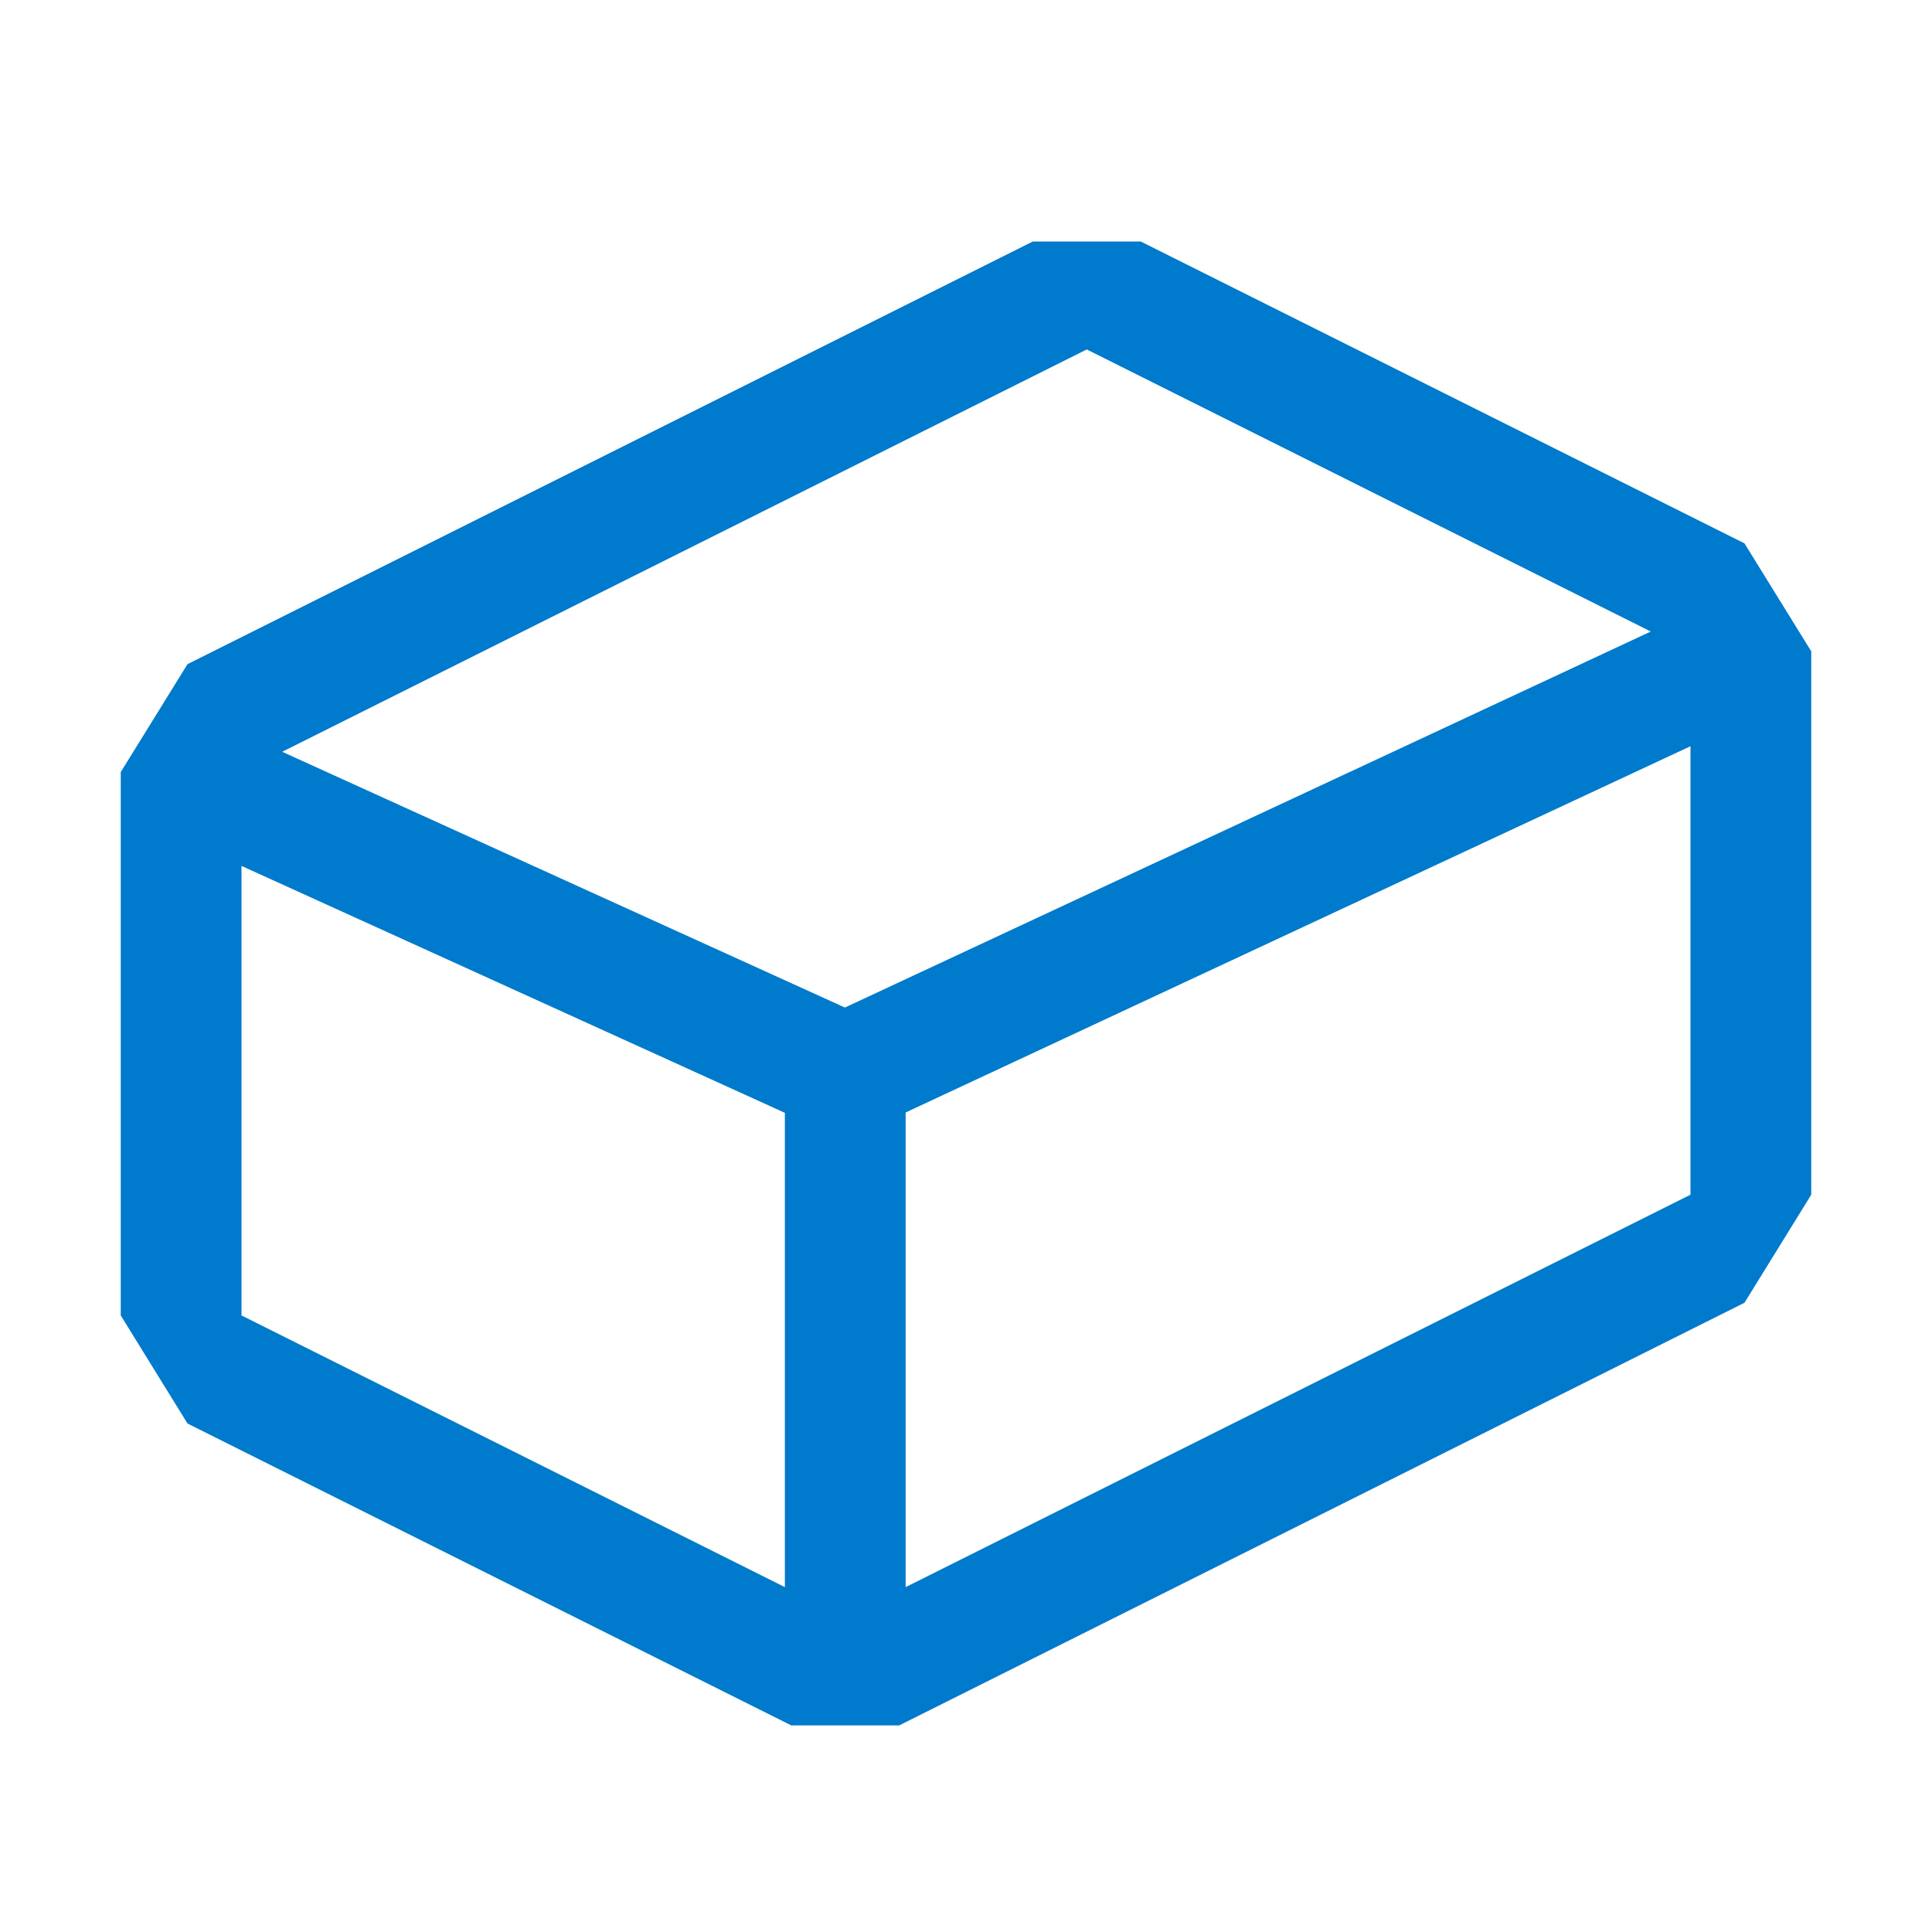
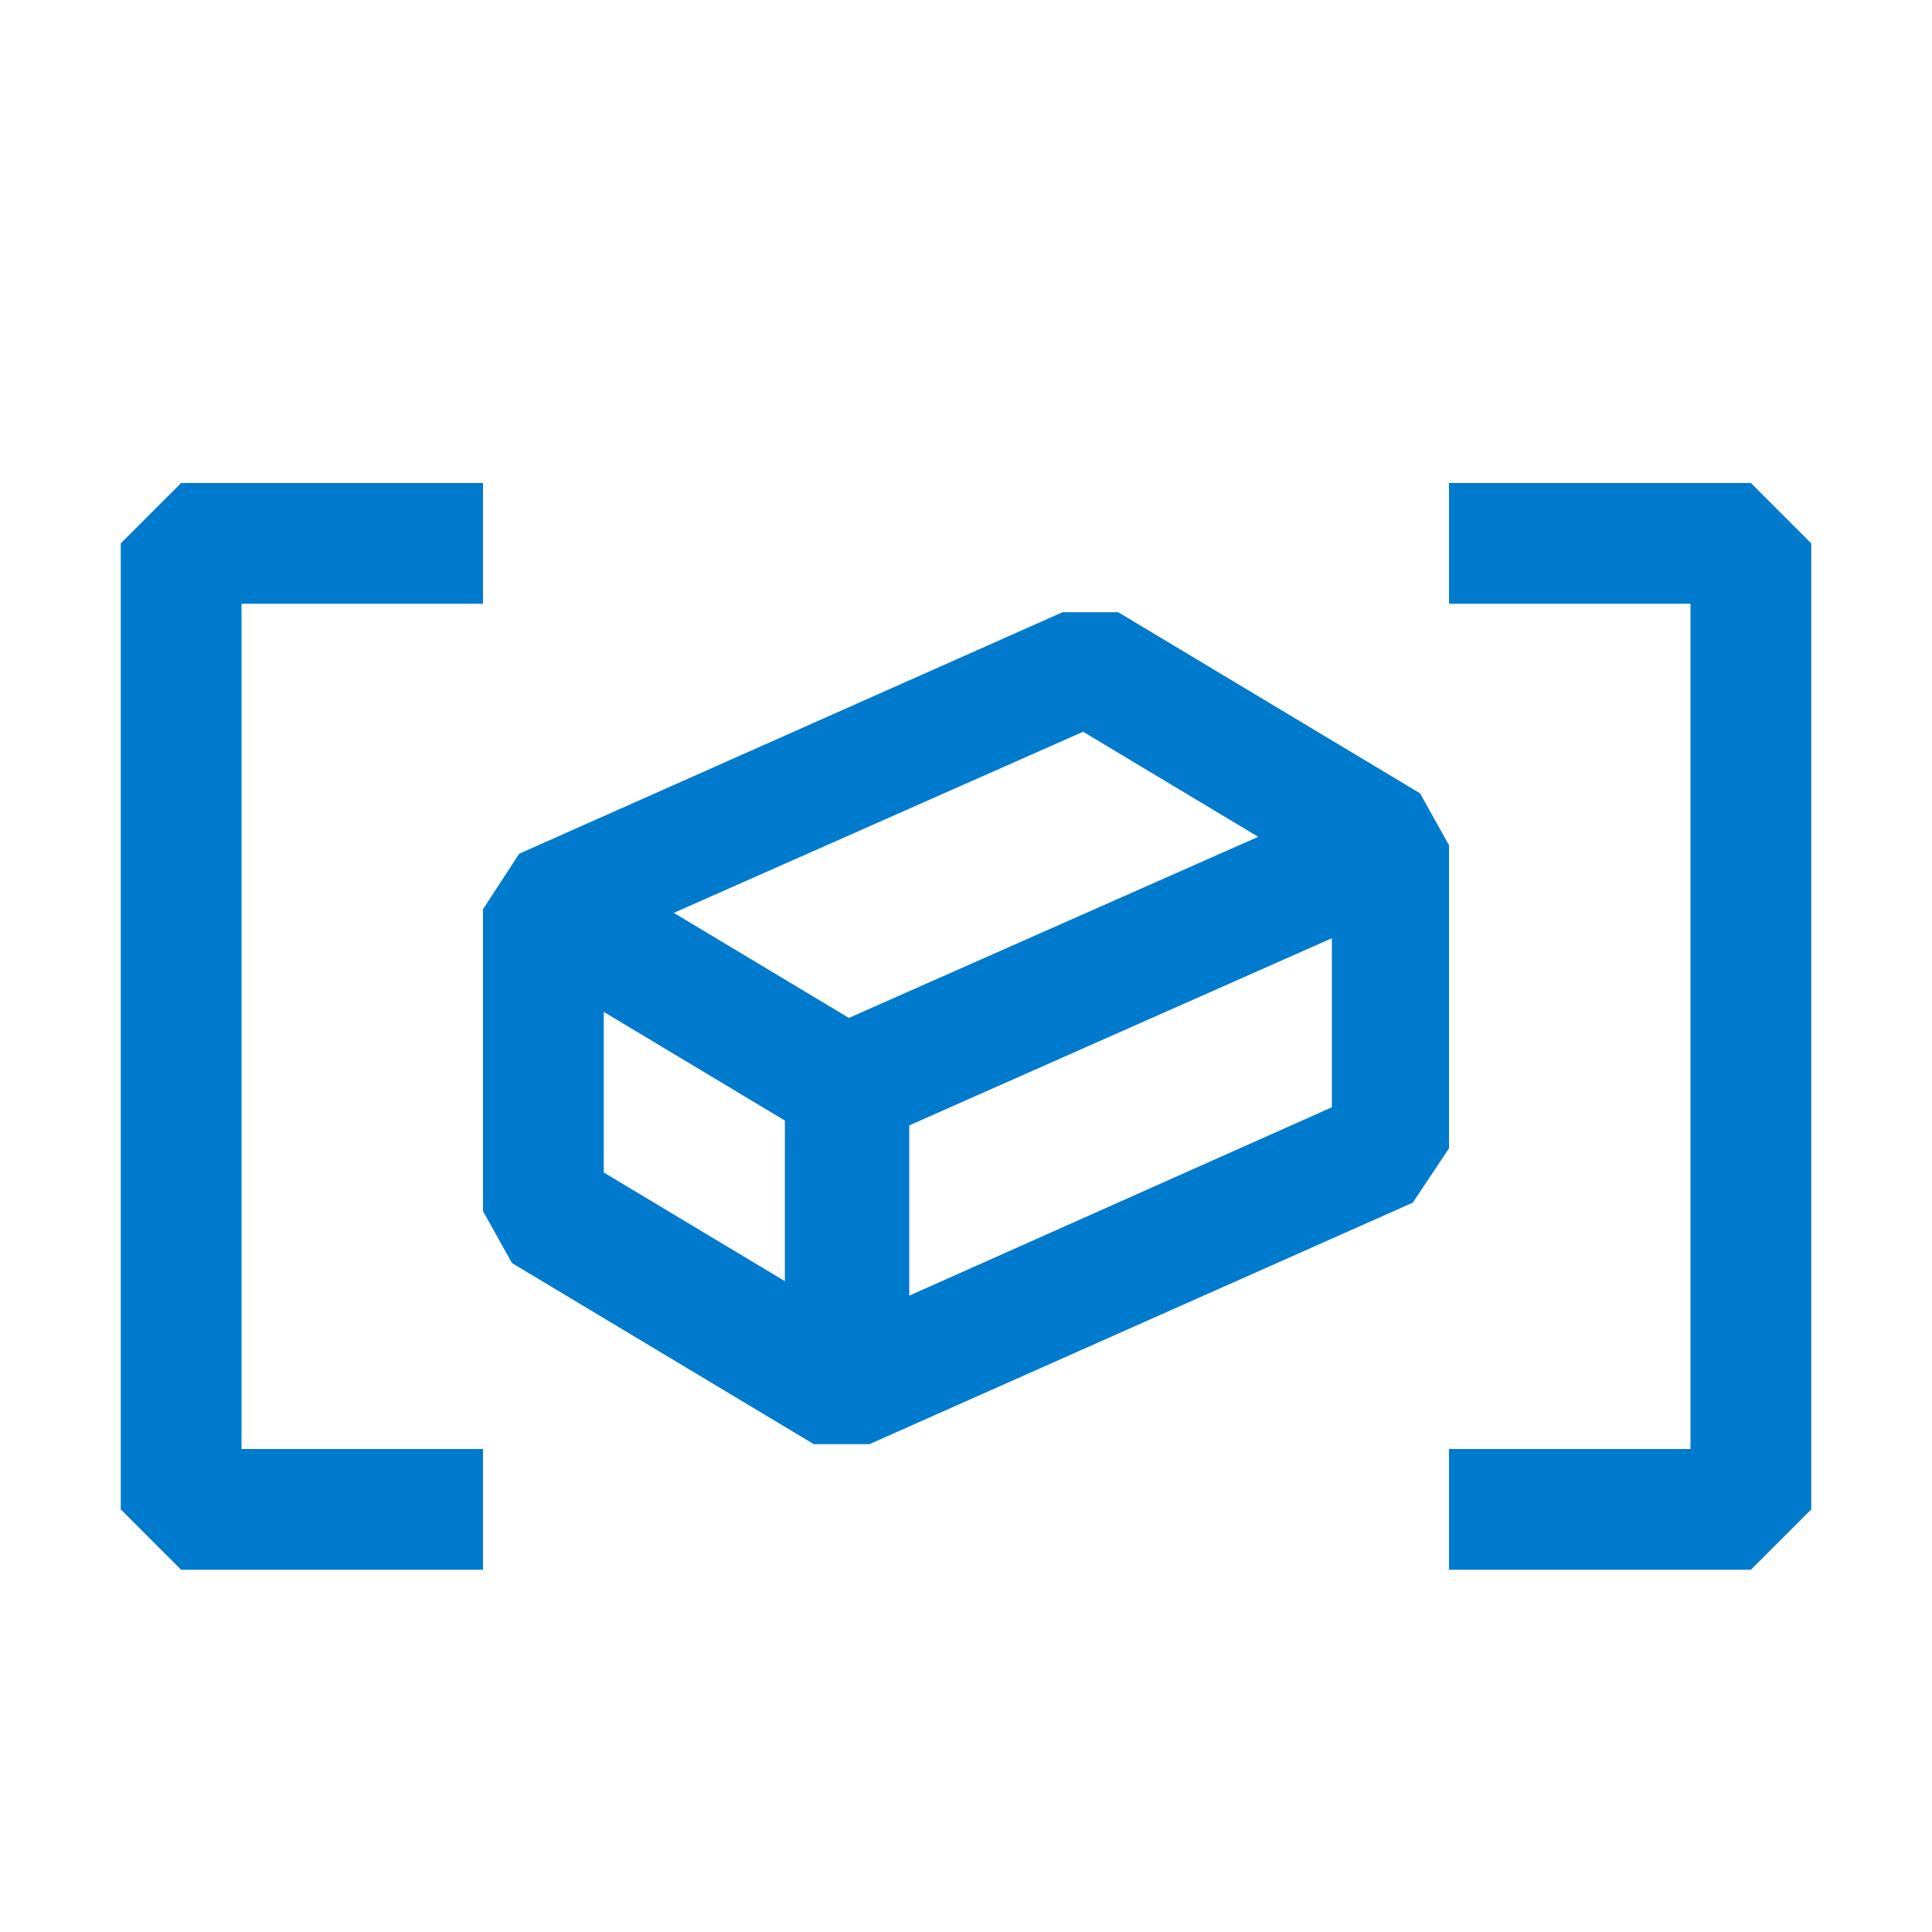
<svg xmlns="http://www.w3.org/2000/svg" width="16" height="16" viewBox="0 0 16 16" fill="none">
-   <path fill-rule="evenodd" clip-rule="evenodd" d="M1 6.394L1.553 5.5L8.553 2H9.447L14.447 4.5L15 5.394V9.894L14.447 10.789L7.447 14.289H6.553L1.553 11.789L1 10.894V6.394ZM6.5 13.144L2 10.894V7.171L6.5 9.216V13.144ZM7.5 13.144L14 9.894V6.18L7.5 9.213V13.144ZM9 2.894L2.337 6.226L6.997 8.344L13.671 5.23L9 2.894Z" fill="#007ACC" />
+   <path fill-rule="evenodd" clip-rule="evenodd" d="M2 5H4V4H1.5L1 4.5V12.5L1.5 13H4V12H2V5ZM14.5 4H12V5H14V12H12V13H14.5L15 12.5V4.5L14.5 4ZM11.76 6.57L12 7V9.51L11.7 9.96L7.2 11.96H6.74L4.24 10.46L4 10.03V7.53L4.3 7.07L8.8 5.07H9.26L11.76 6.57ZM5 9.71L6.5 10.61V9.28L5 8.38V9.71ZM5.58 7.56L7.03 8.43L10.42 6.93L8.97 6.06L5.58 7.56ZM7.53 10.73L11.03 9.17V7.77L7.53 9.32V10.73Z" fill="#007ACC" />
</svg>
